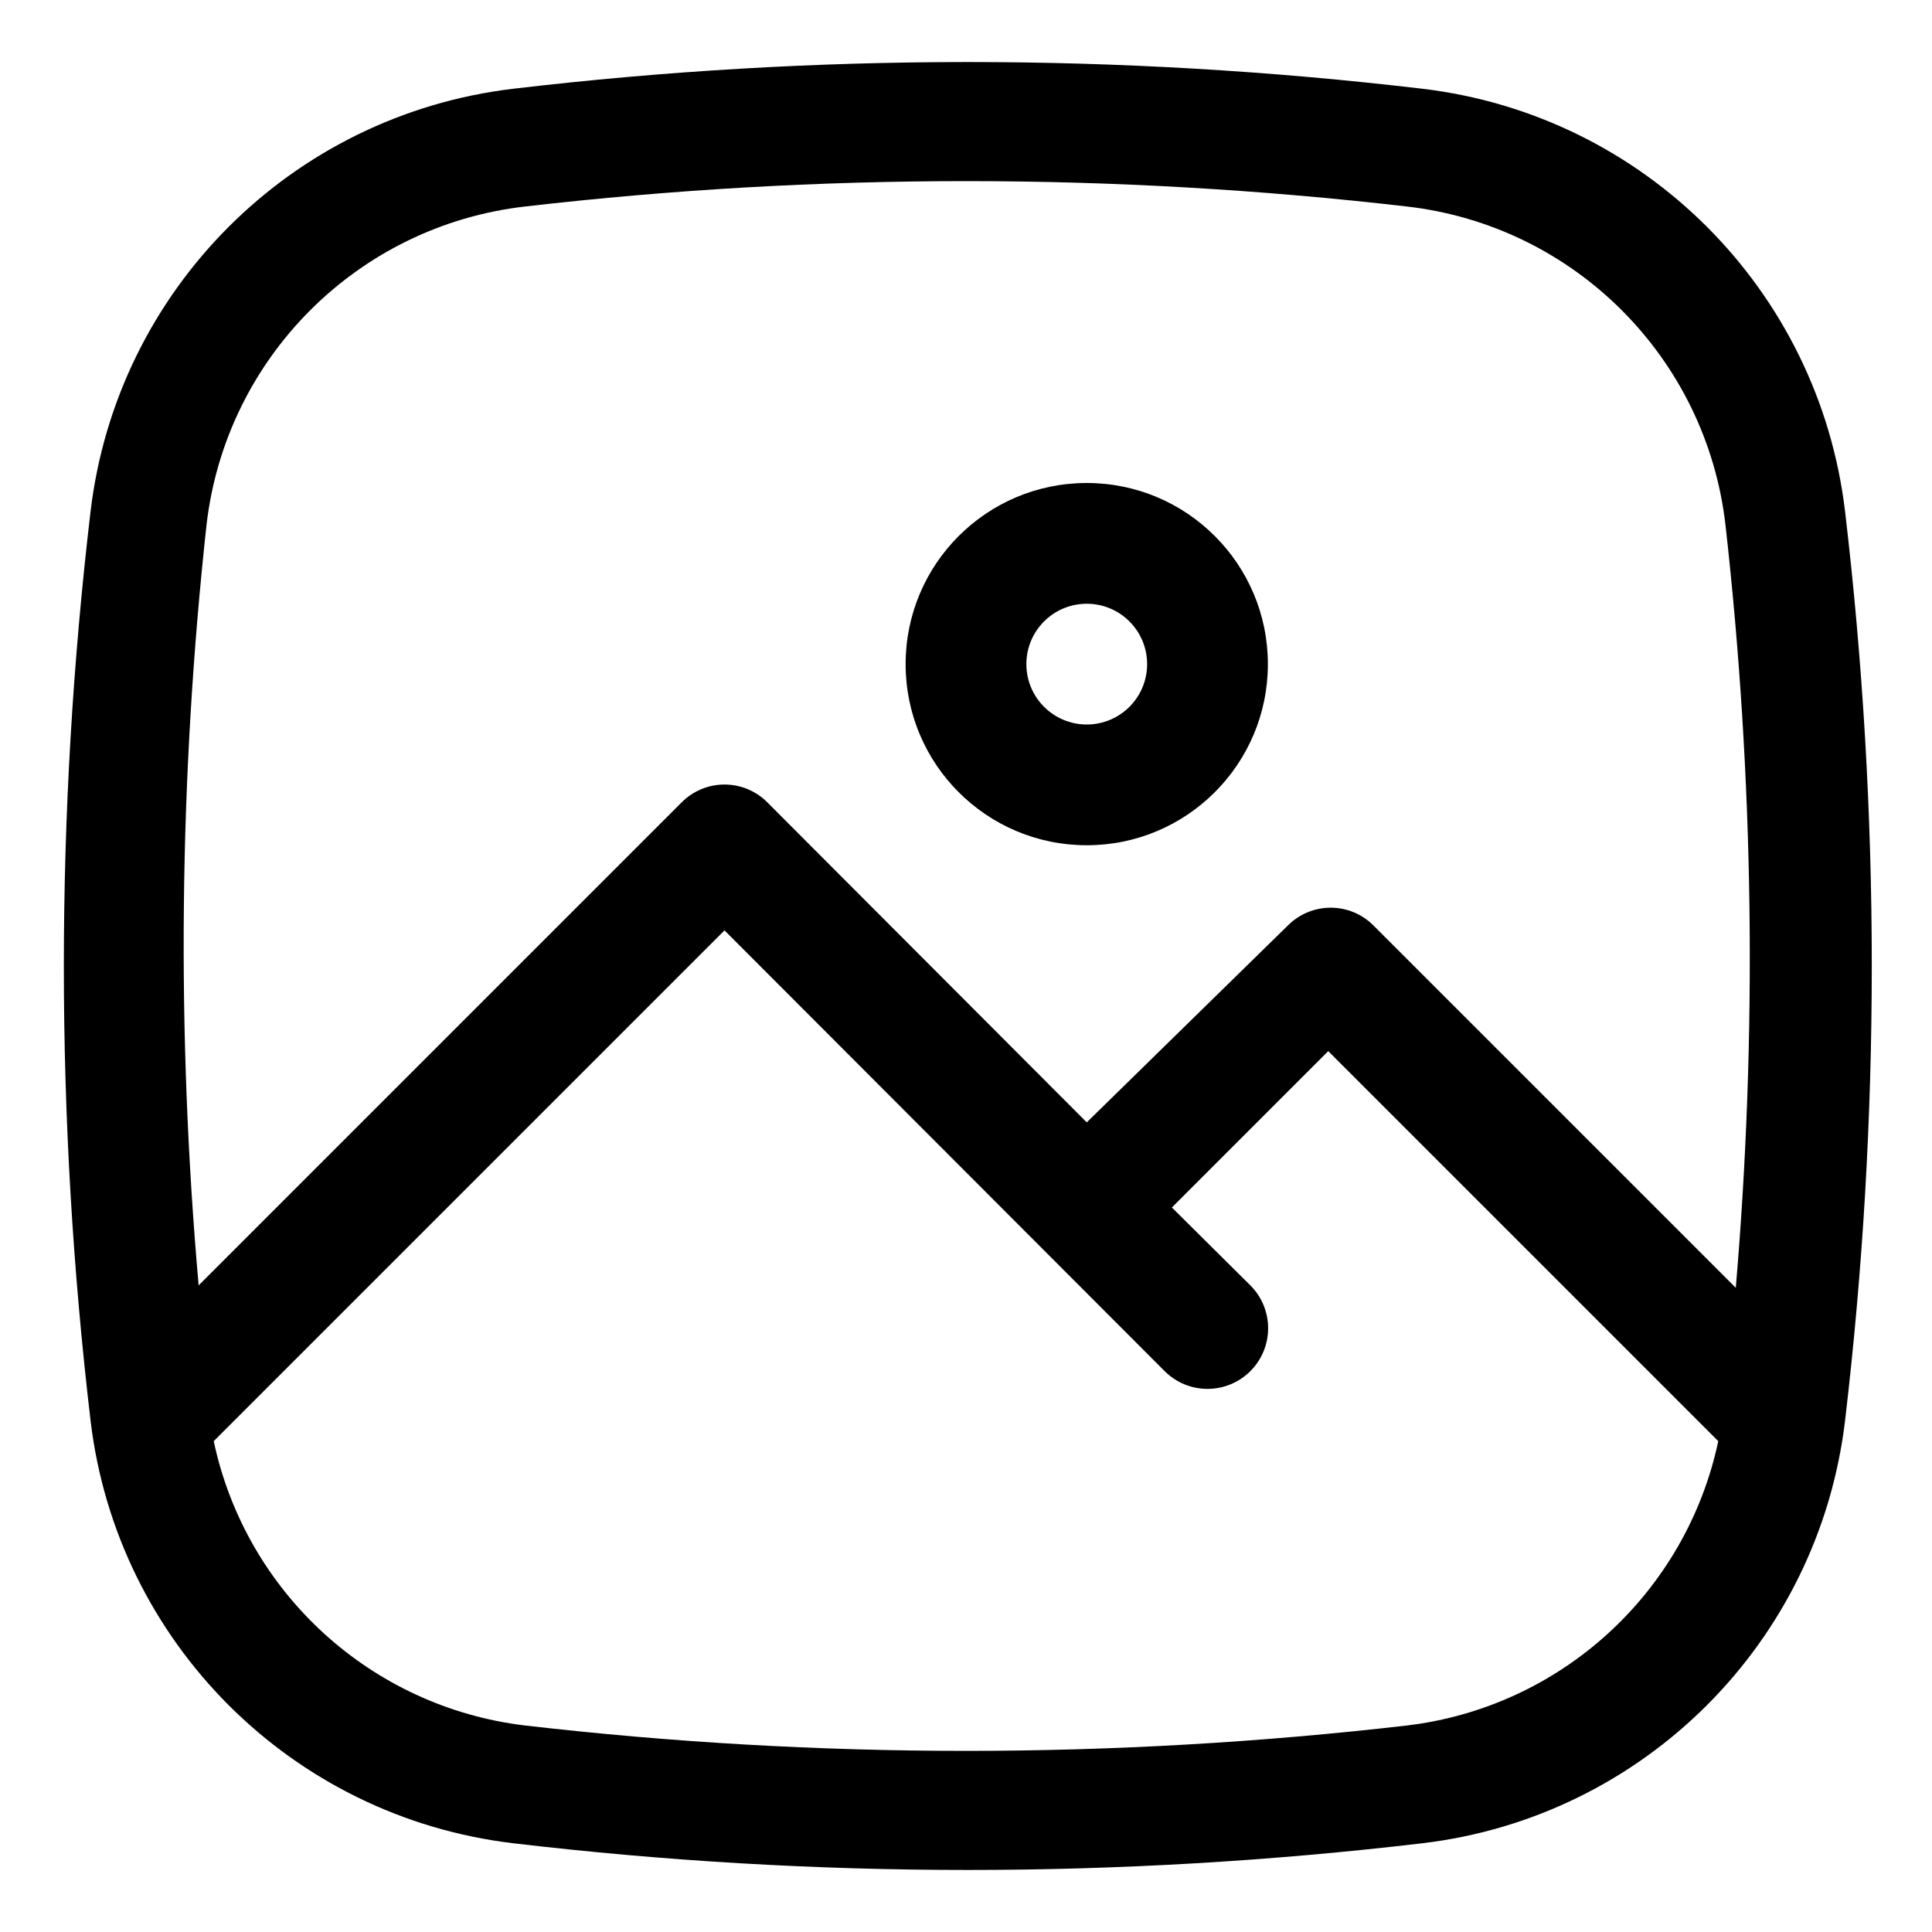
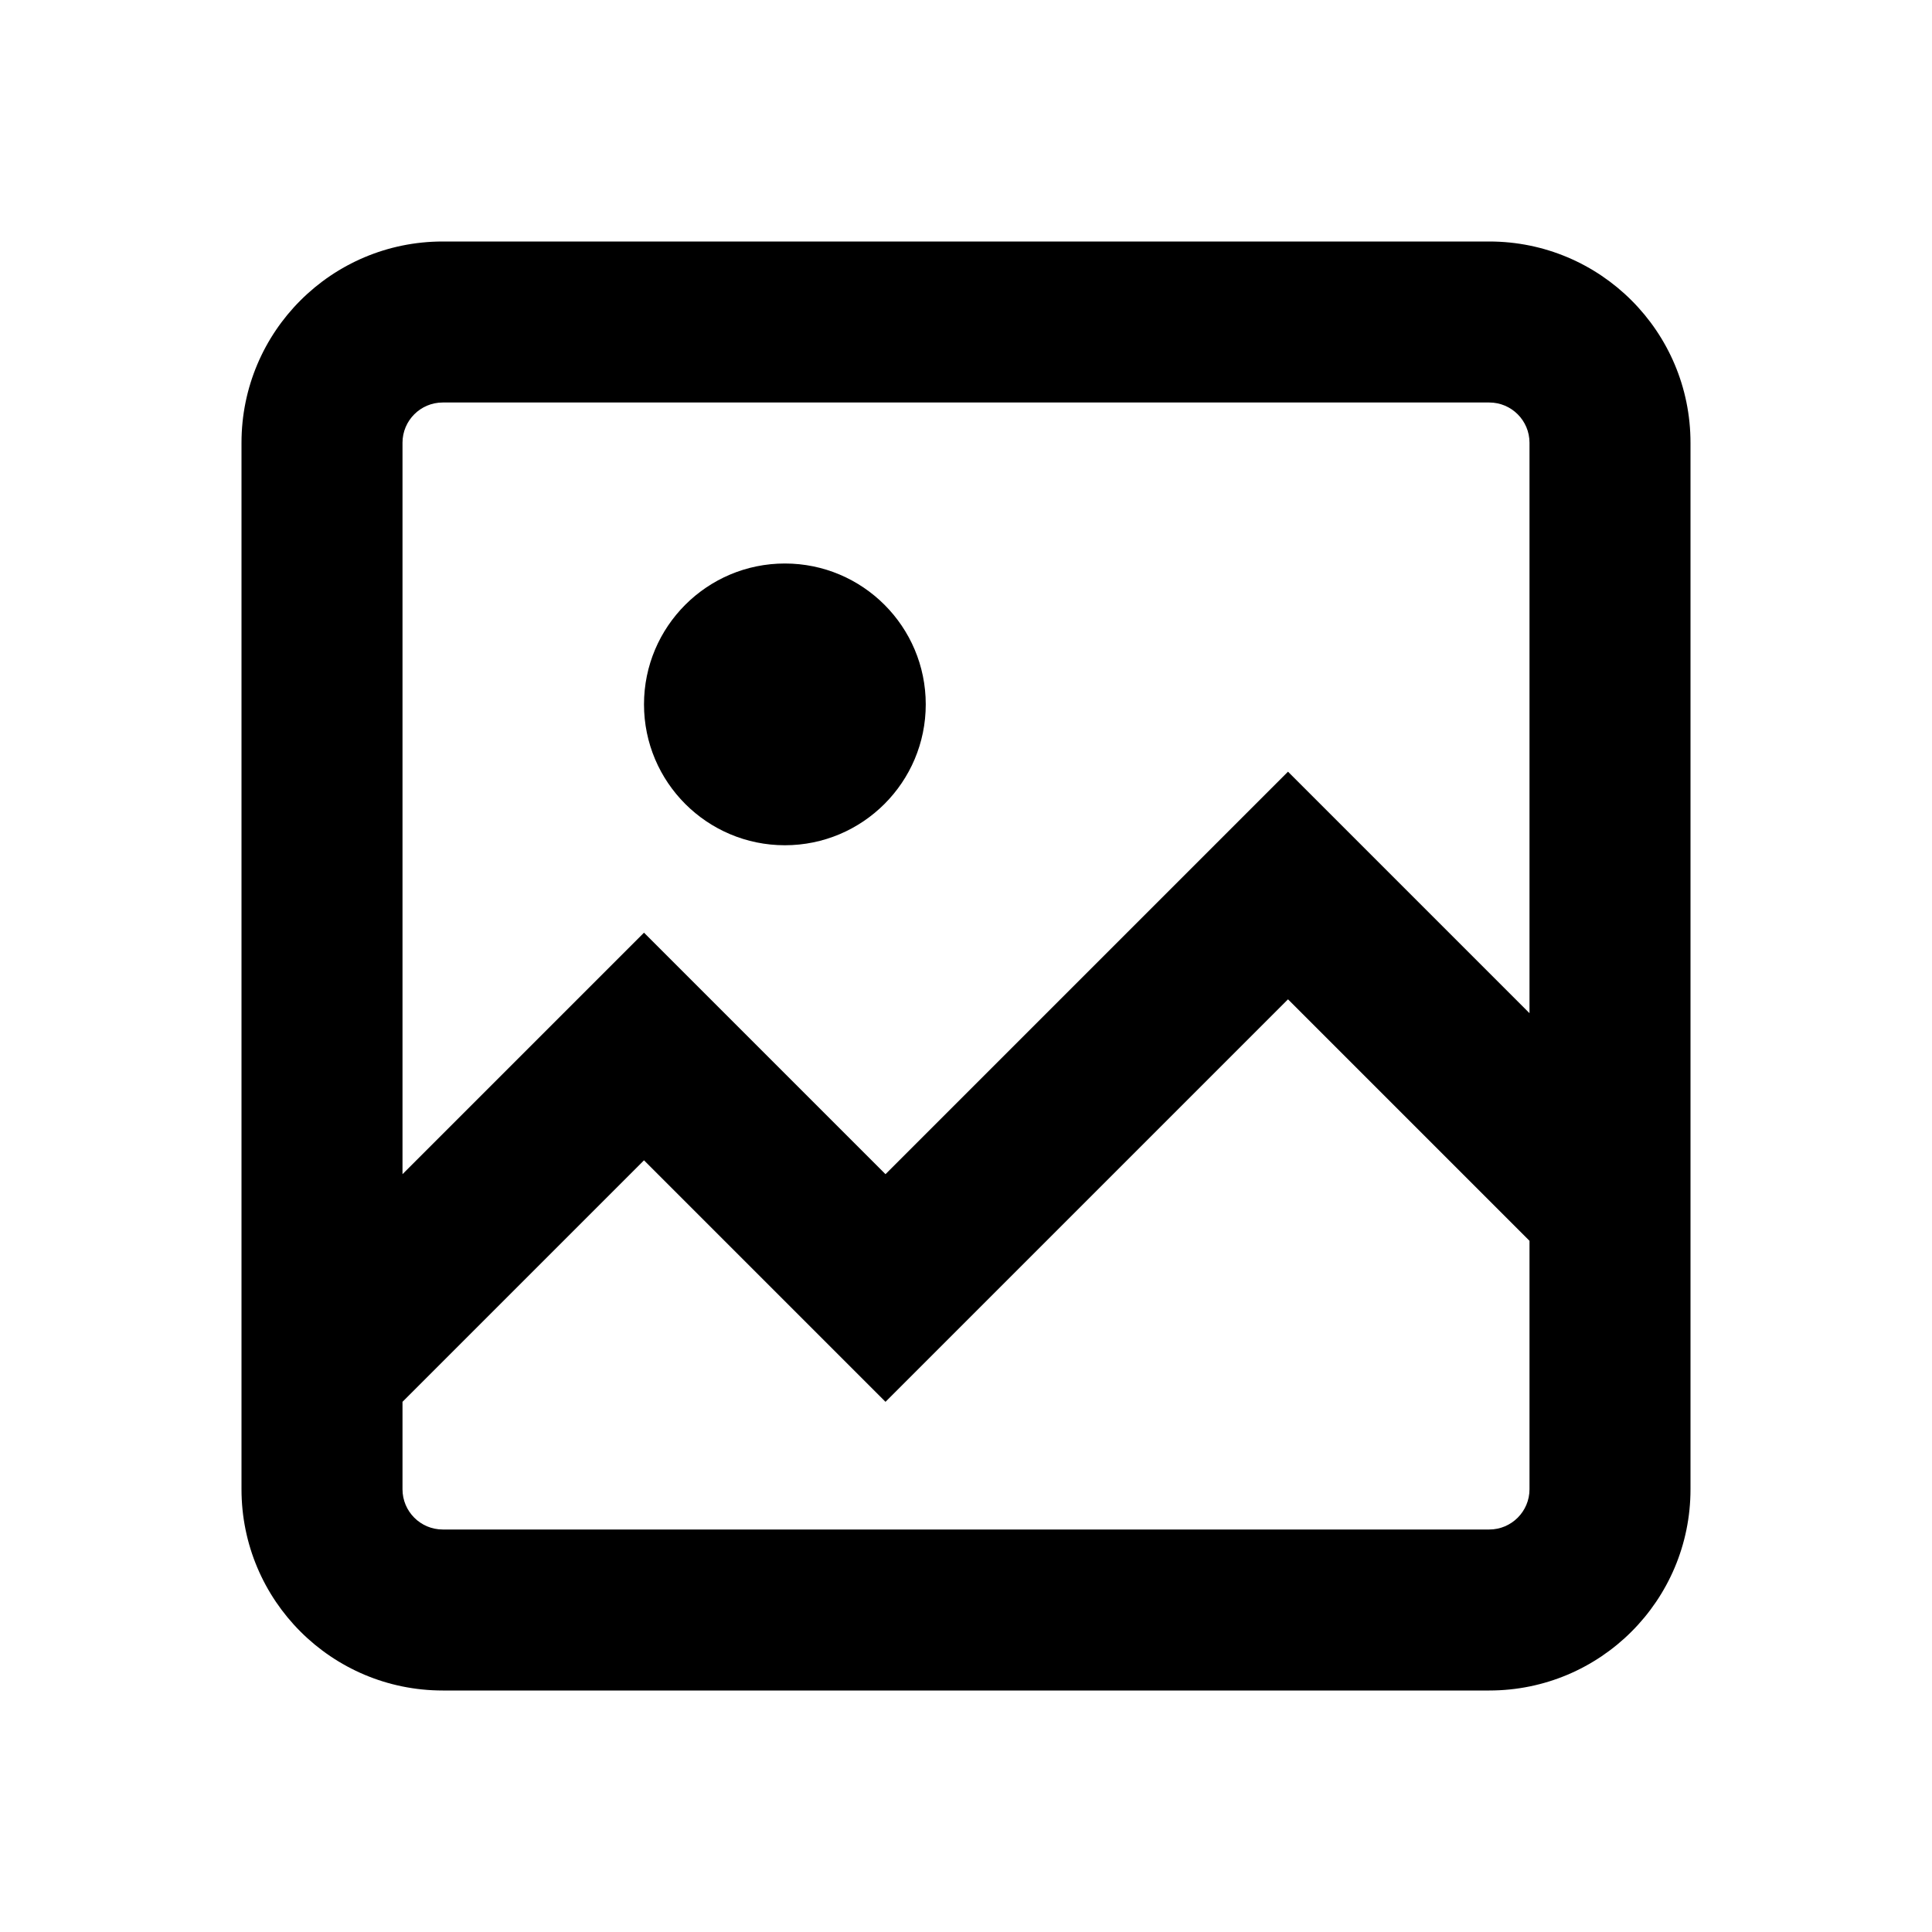
- <svg xmlns="http://www.w3.org/2000/svg" viewBox="0 0 32 32">
-   <g id="image_android_app_aplication_phone" data-name="image android app aplication phone">
-     <path d="M30.56,8.47a8,8,0,0,0-7-7,64.29,64.29,0,0,0-15.06,0,8,8,0,0,0-7,7,64.29,64.29,0,0,0,0,15.06,8,8,0,0,0,7,7,64.29,64.29,0,0,0,15.06,0,8,8,0,0,0,7-7A64.29,64.29,0,0,0,30.56,8.47ZM3.42,8.7A6,6,0,0,1,8.7,3.42a63.65,63.65,0,0,1,14.6,0A6,6,0,0,1,28.58,8.7a64.23,64.23,0,0,1,.17,12.63l-6-6a1,1,0,0,0-1.42,0L18,18.59l-5.29-5.3a1,1,0,0,0-1.42,0l-8,8A64.23,64.23,0,0,1,3.42,8.7ZM23.3,28.58a63.65,63.65,0,0,1-14.6,0,6,6,0,0,1-5.16-4.71L12,15.41l7.29,7.3a1,1,0,0,0,1.42-1.42L19.41,20,22,17.41l6.46,6.46A6,6,0,0,1,23.3,28.58Z" />
-     <path d="M18,14a3,3,0,1,0-3-3A3,3,0,0,0,18,14Zm0-4a1,1,0,1,1-1,1A1,1,0,0,1,18,10Z" />
+ <svg viewBox="0 0 24 24" aria-hidden="true" class="">
+   <g>
+     <path d="M3 5.5C3 4.119 4.119 3 5.5 3h13C19.881 3 21 4.119 21 5.5v13c0 1.381-1.119 2.5-2.5 2.5h-13C4.119 21 3 19.881 3 18.5v-13zM5.5 5c-.276 0-.5.224-.5.5v9.086l3-3 3 3 5-5 3 3V5.5c0-.276-.224-.5-.5-.5h-13zM19 15.414l-3-3-5 5-3-3-3 3V18.5c0 .276.224.5.5.5h13c.276 0 .5-.224.5-.5v-3.086zM9.75 7C8.784 7 8 7.784 8 8.75s.784 1.75 1.75 1.75 1.75-.784 1.75-1.75S10.716 7 9.75 7z" />
  </g>
</svg>
